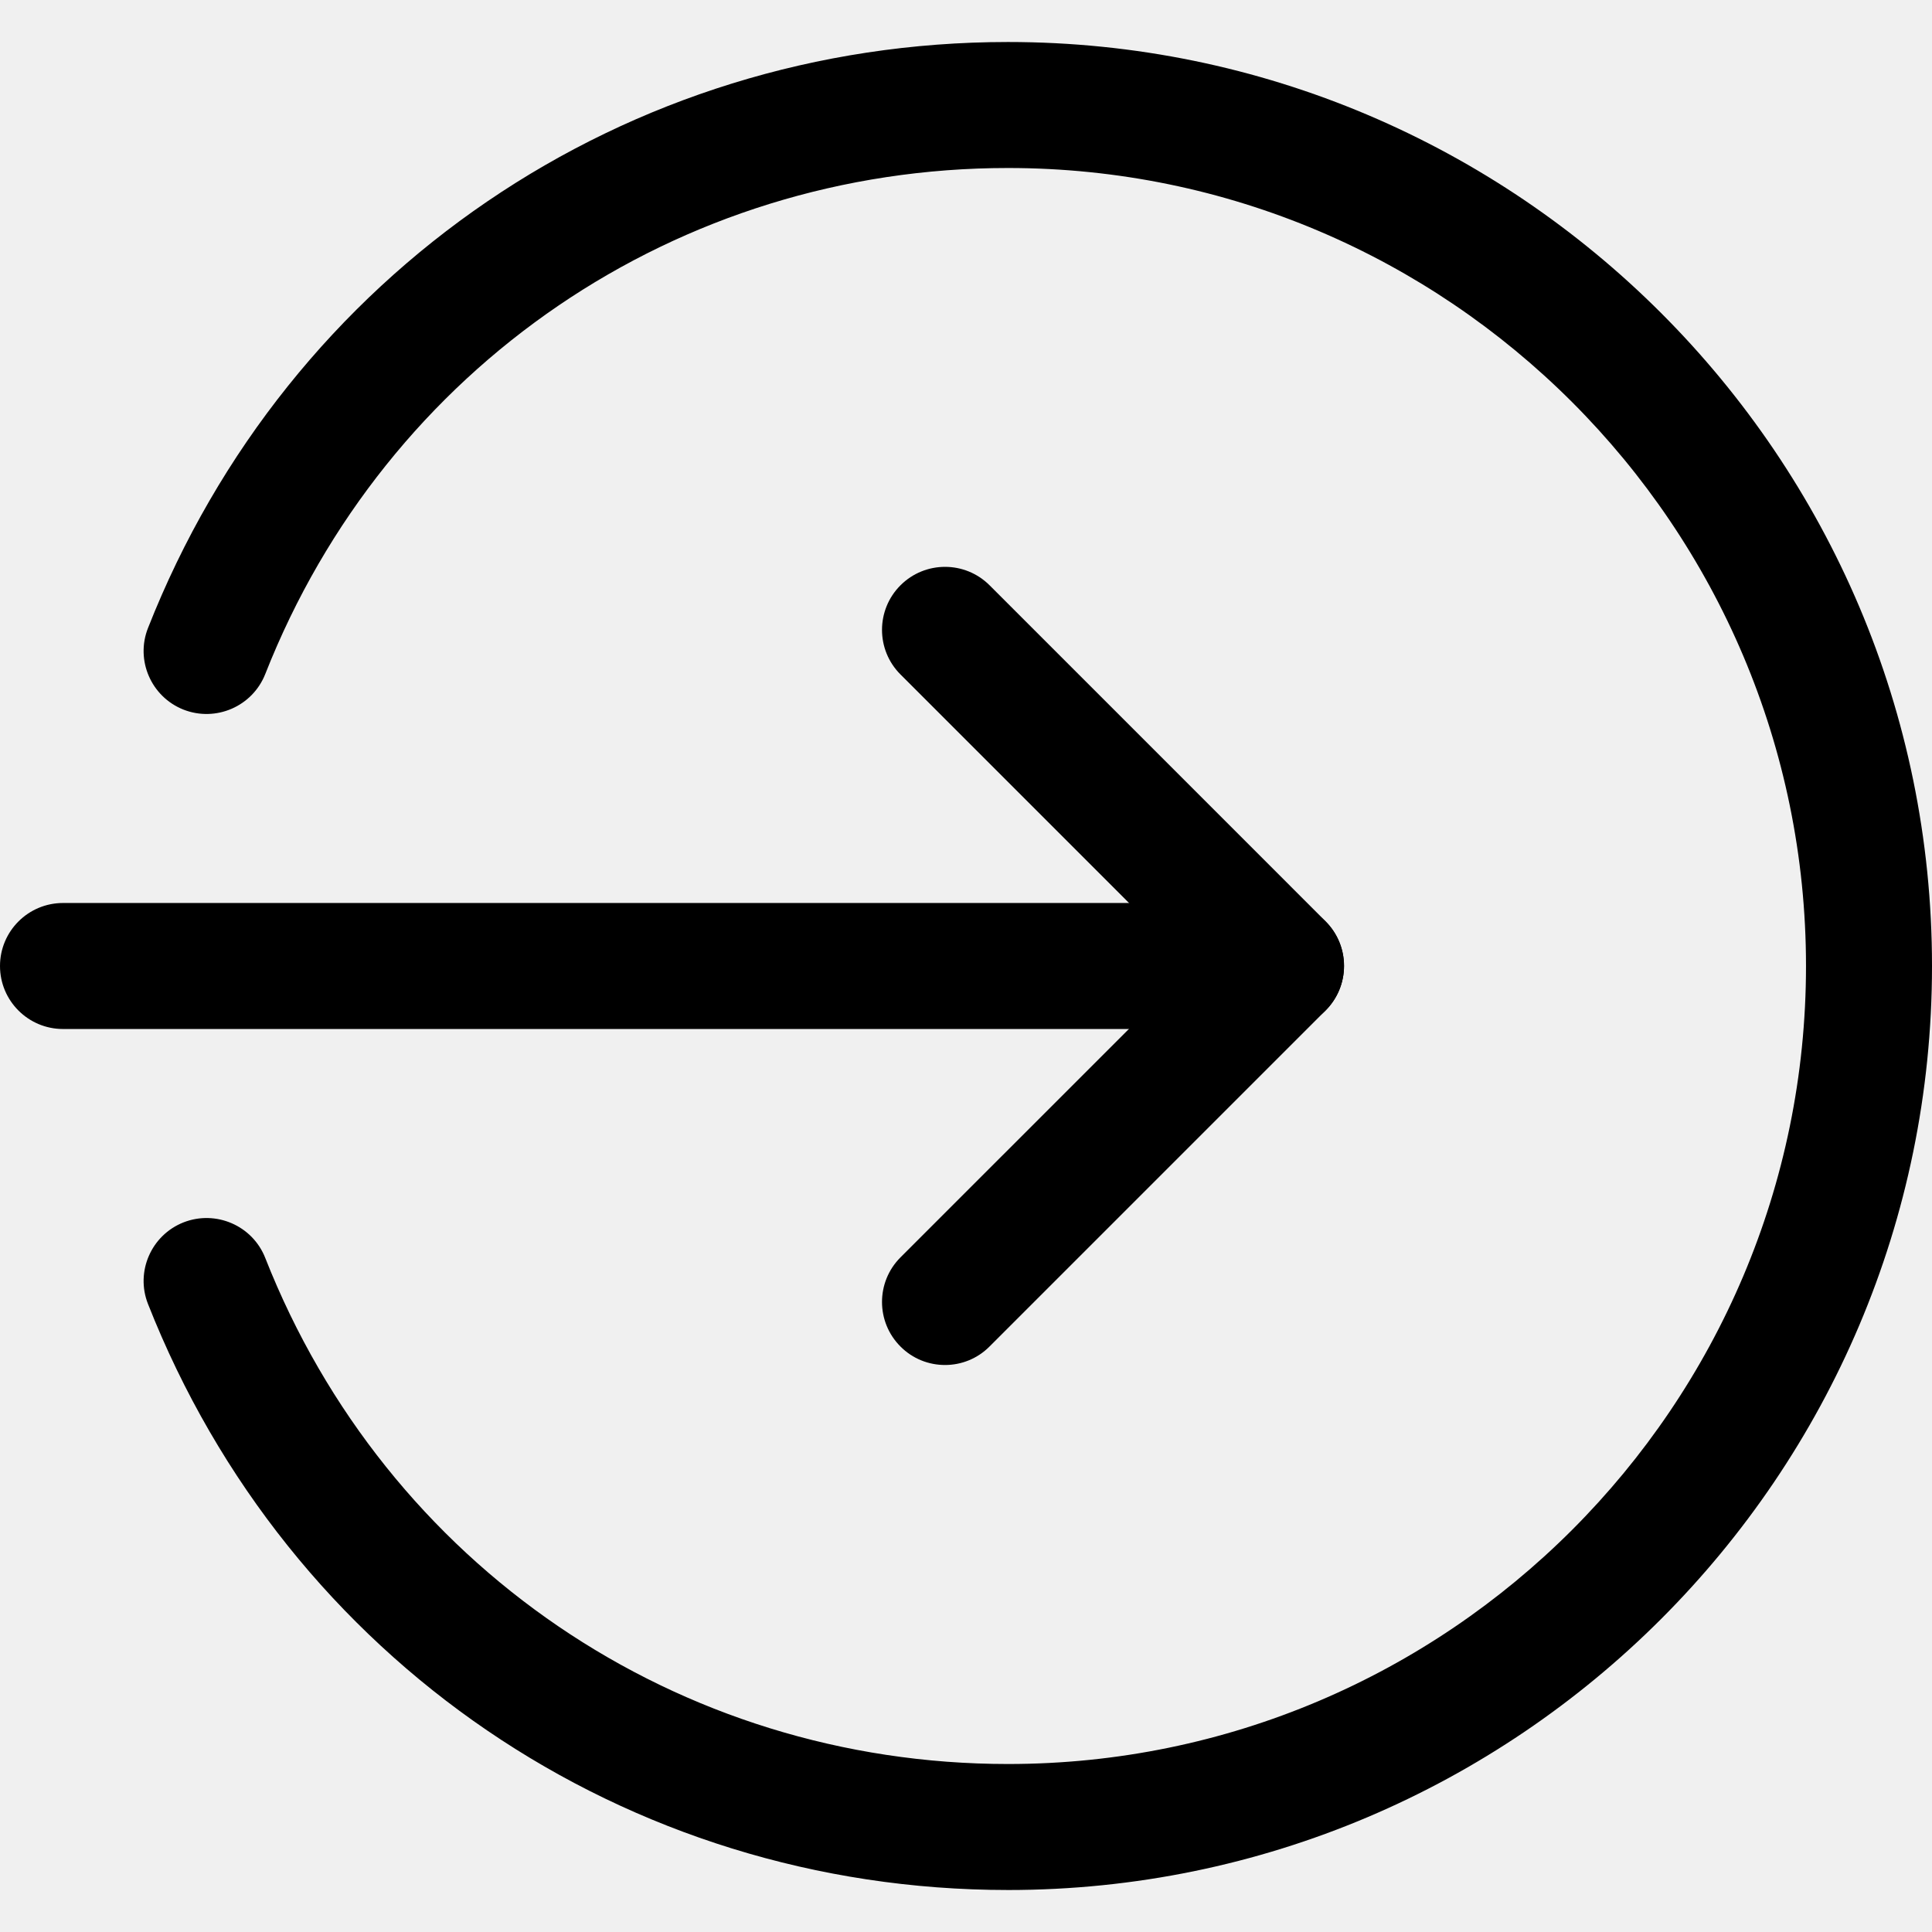
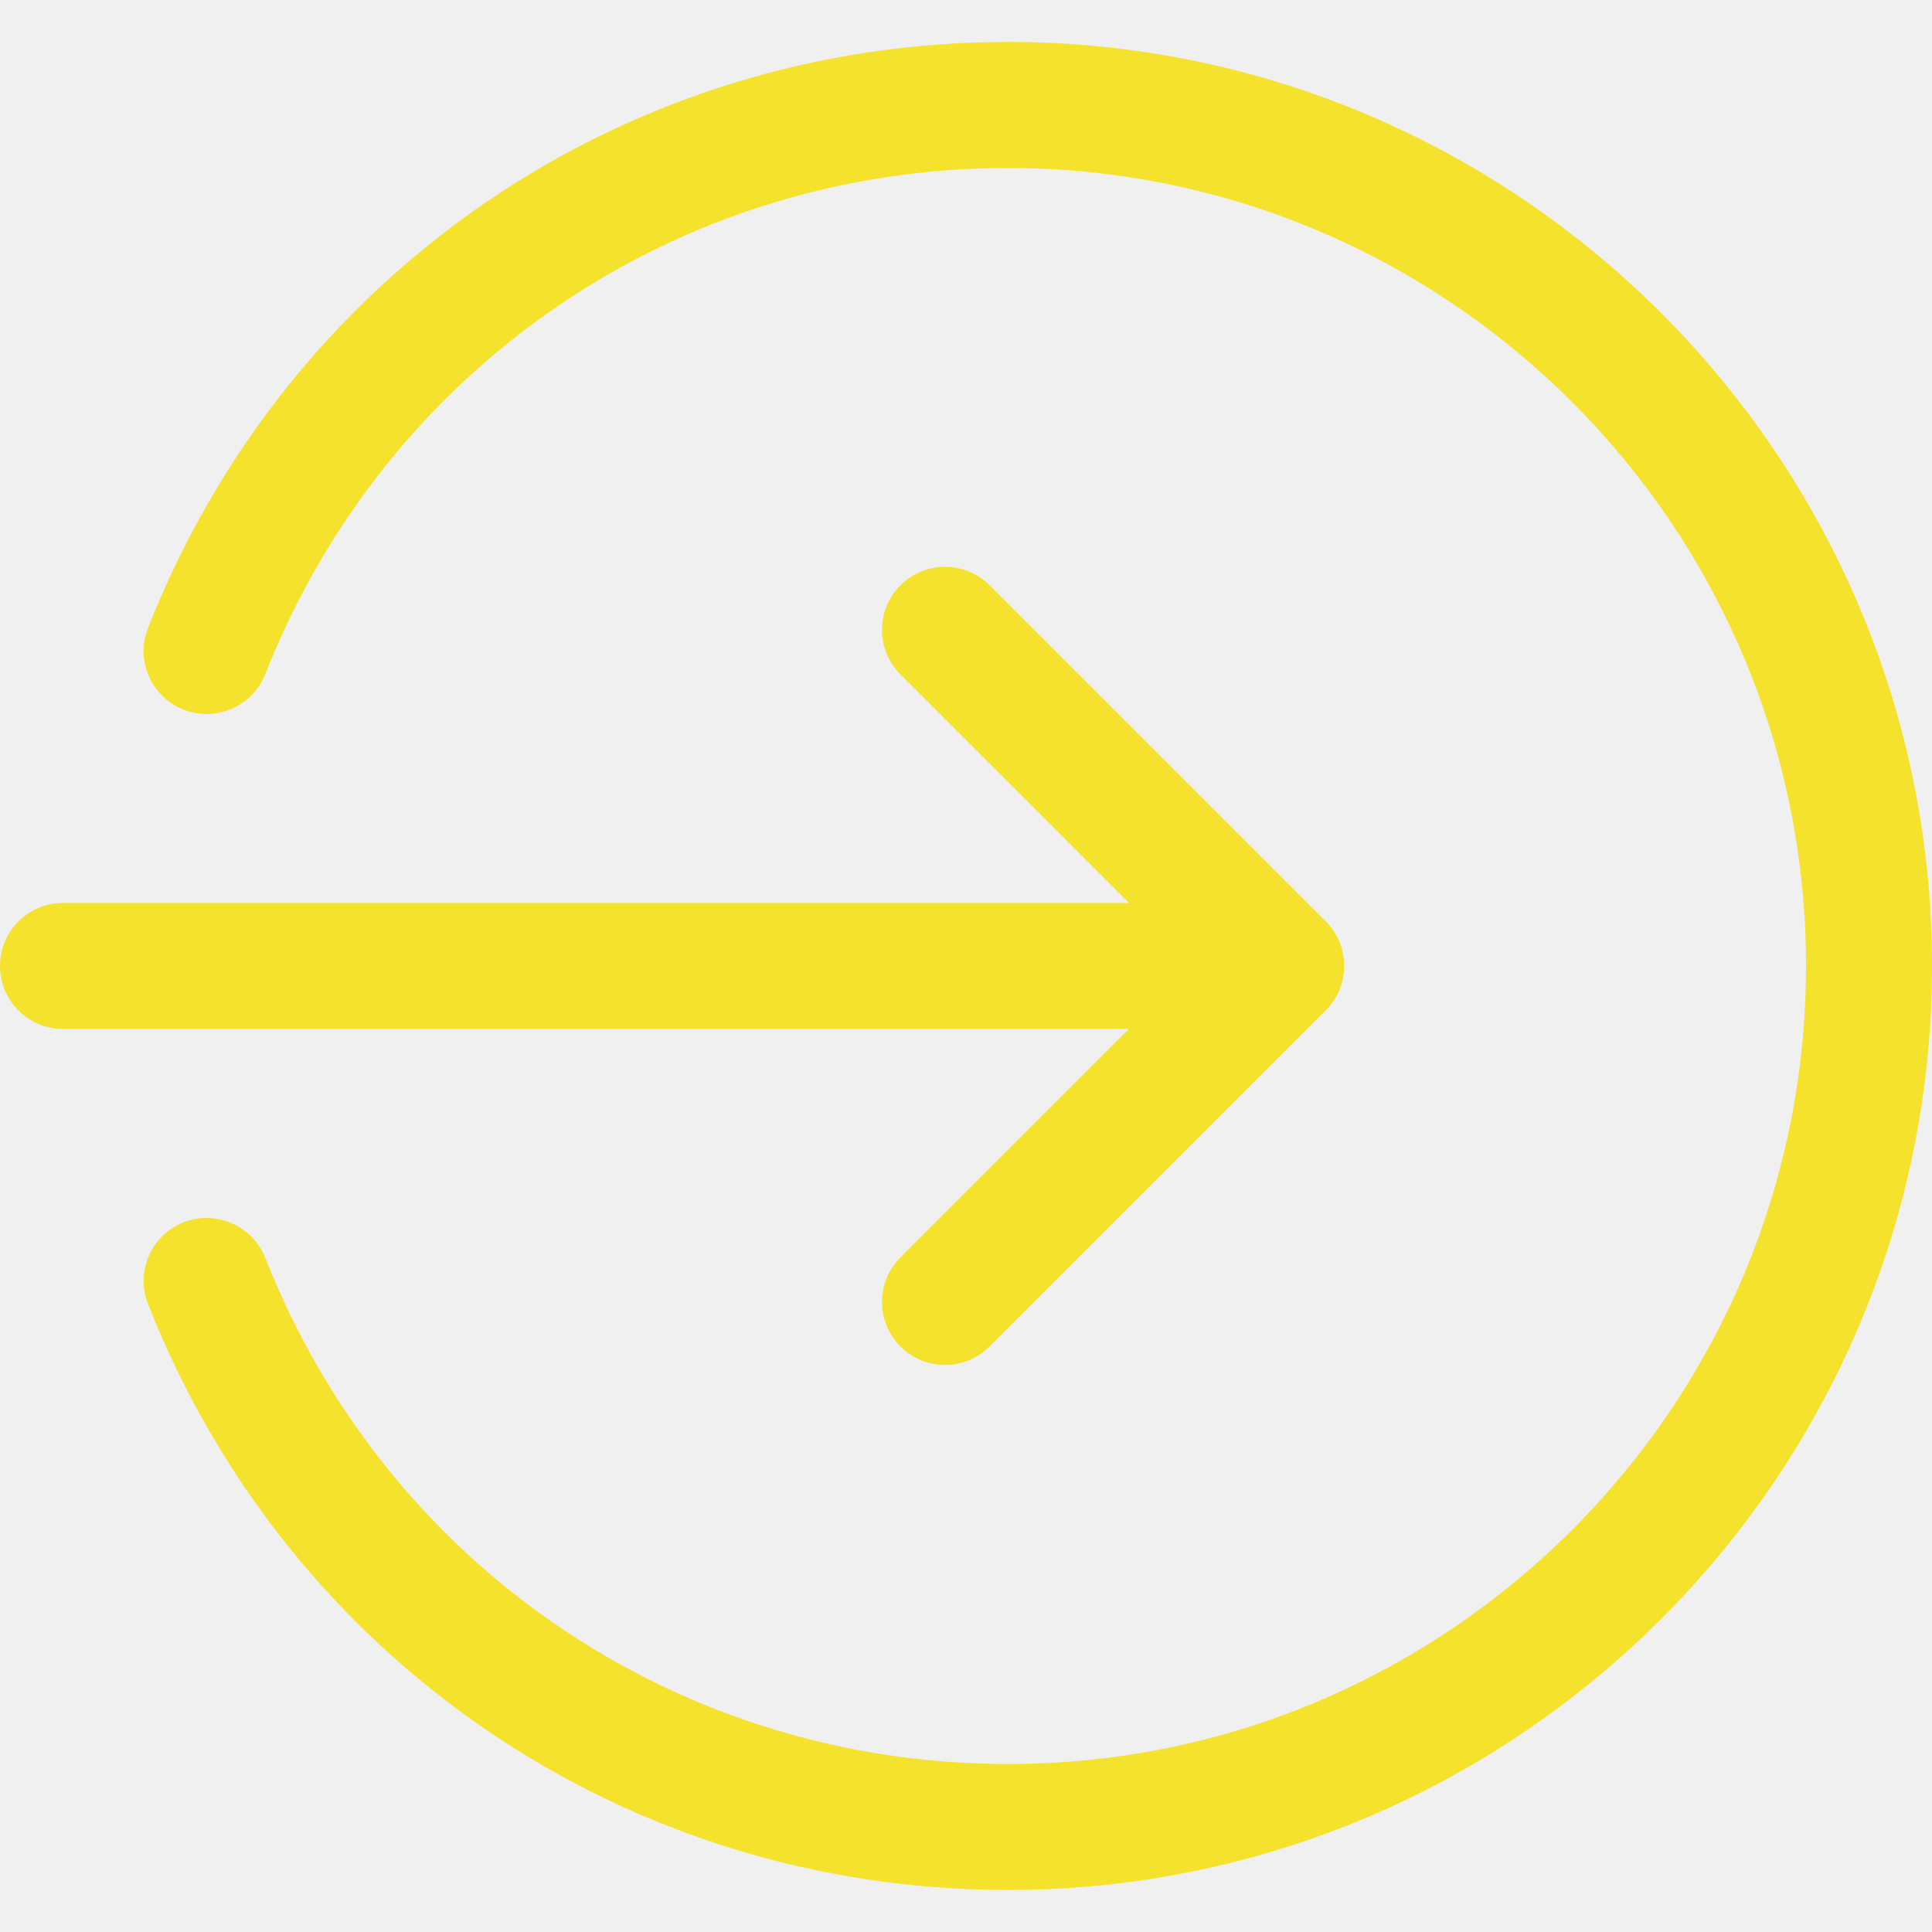
- <svg xmlns="http://www.w3.org/2000/svg" width="24" height="24" viewBox="0 -10 490.667 490">
-   <path d="m325.332 251h-309.332c-8.832 0-16-7.168-16-16s7.168-16 16-16h309.332c8.832 0 16 7.168 16 16s-7.168 16-16 16zm0 0" />
-   <path d="m240 336.332c-4.098 0-8.191-1.555-11.309-4.691-6.25-6.25-6.25-16.383 0-22.637l74.027-74.023-74.027-74.027c-6.25-6.25-6.25-16.387 0-22.637 6.254-6.25 16.387-6.25 22.637 0l85.332 85.336c6.25 6.25 6.25 16.383 0 22.633l-85.332 85.332c-3.137 3.16-7.23 4.715-11.328 4.715zm0 0" />
-   <path d="m256 469.668c-97.09 0-182.805-58.41-218.41-148.824-3.242-8.191.809-17.492 9.023-20.734 8.191-3.199 17.516.789 20.758 9.047 30.742 78.059 104.789 128.512 188.629 128.512 111.742 0 202.668-90.926 202.668-202.668s-90.926-202.668-202.668-202.668c-83.84 0-157.887 50.453-188.629 128.512-3.266 8.258-12.566 12.246-20.758 9.047-8.215-3.242-12.266-12.543-9.023-20.734 35.605-90.414 121.32-148.824 218.41-148.824 129.387 0 234.668 105.281 234.668 234.668s-105.281 234.668-234.668 234.668zm0 0" />
+ <svg xmlns="http://www.w3.org/2000/svg" width="24" height="24" viewBox="0 0 24 24" fill="none">
+   <g clip-path="url(#clip0)">
+     <path d="M15.913 12.782H0.783C0.351 12.782 0 12.431 0 11.999C0 11.567 0.351 11.217 0.783 11.217H15.913C16.345 11.217 16.696 11.567 16.696 11.999C16.696 12.431 16.345 12.782 15.913 12.782Z" fill="#F4E22C" />
+     <path d="M11.739 16.956C11.539 16.956 11.338 16.88 11.186 16.726C10.88 16.421 10.88 15.925 11.186 15.619L14.807 11.998L11.186 8.378C10.88 8.072 10.88 7.576 11.186 7.27C11.492 6.965 11.987 6.965 12.293 7.27L16.467 11.444C16.773 11.75 16.773 12.246 16.467 12.551L12.293 16.725C12.14 16.88 11.939 16.956 11.739 16.956V16.956Z" fill="#F4E22C" />
+     <path d="M12.522 23.478C7.773 23.478 3.58 20.621 1.839 16.199C1.68 15.798 1.878 15.343 2.28 15.184C2.681 15.028 3.137 15.223 3.296 15.627C4.799 19.445 8.421 21.913 12.522 21.913C17.988 21.913 22.435 17.465 22.435 12C22.435 6.534 17.988 2.087 12.522 2.087C8.421 2.087 4.799 4.555 3.296 8.373C3.136 8.777 2.681 8.972 2.28 8.815C1.878 8.657 1.68 8.202 1.839 7.801C3.58 3.378 7.773 0.521 12.522 0.521C18.851 0.521 24 5.671 24 12C24 18.328 18.851 23.478 12.522 23.478V23.478Z" fill="#F4E22C" />
+   </g>
+   <defs>
+     <clipPath id="clip0">
+       <rect width="24" height="24" fill="white" />
+     </clipPath>
+   </defs>
</svg>
